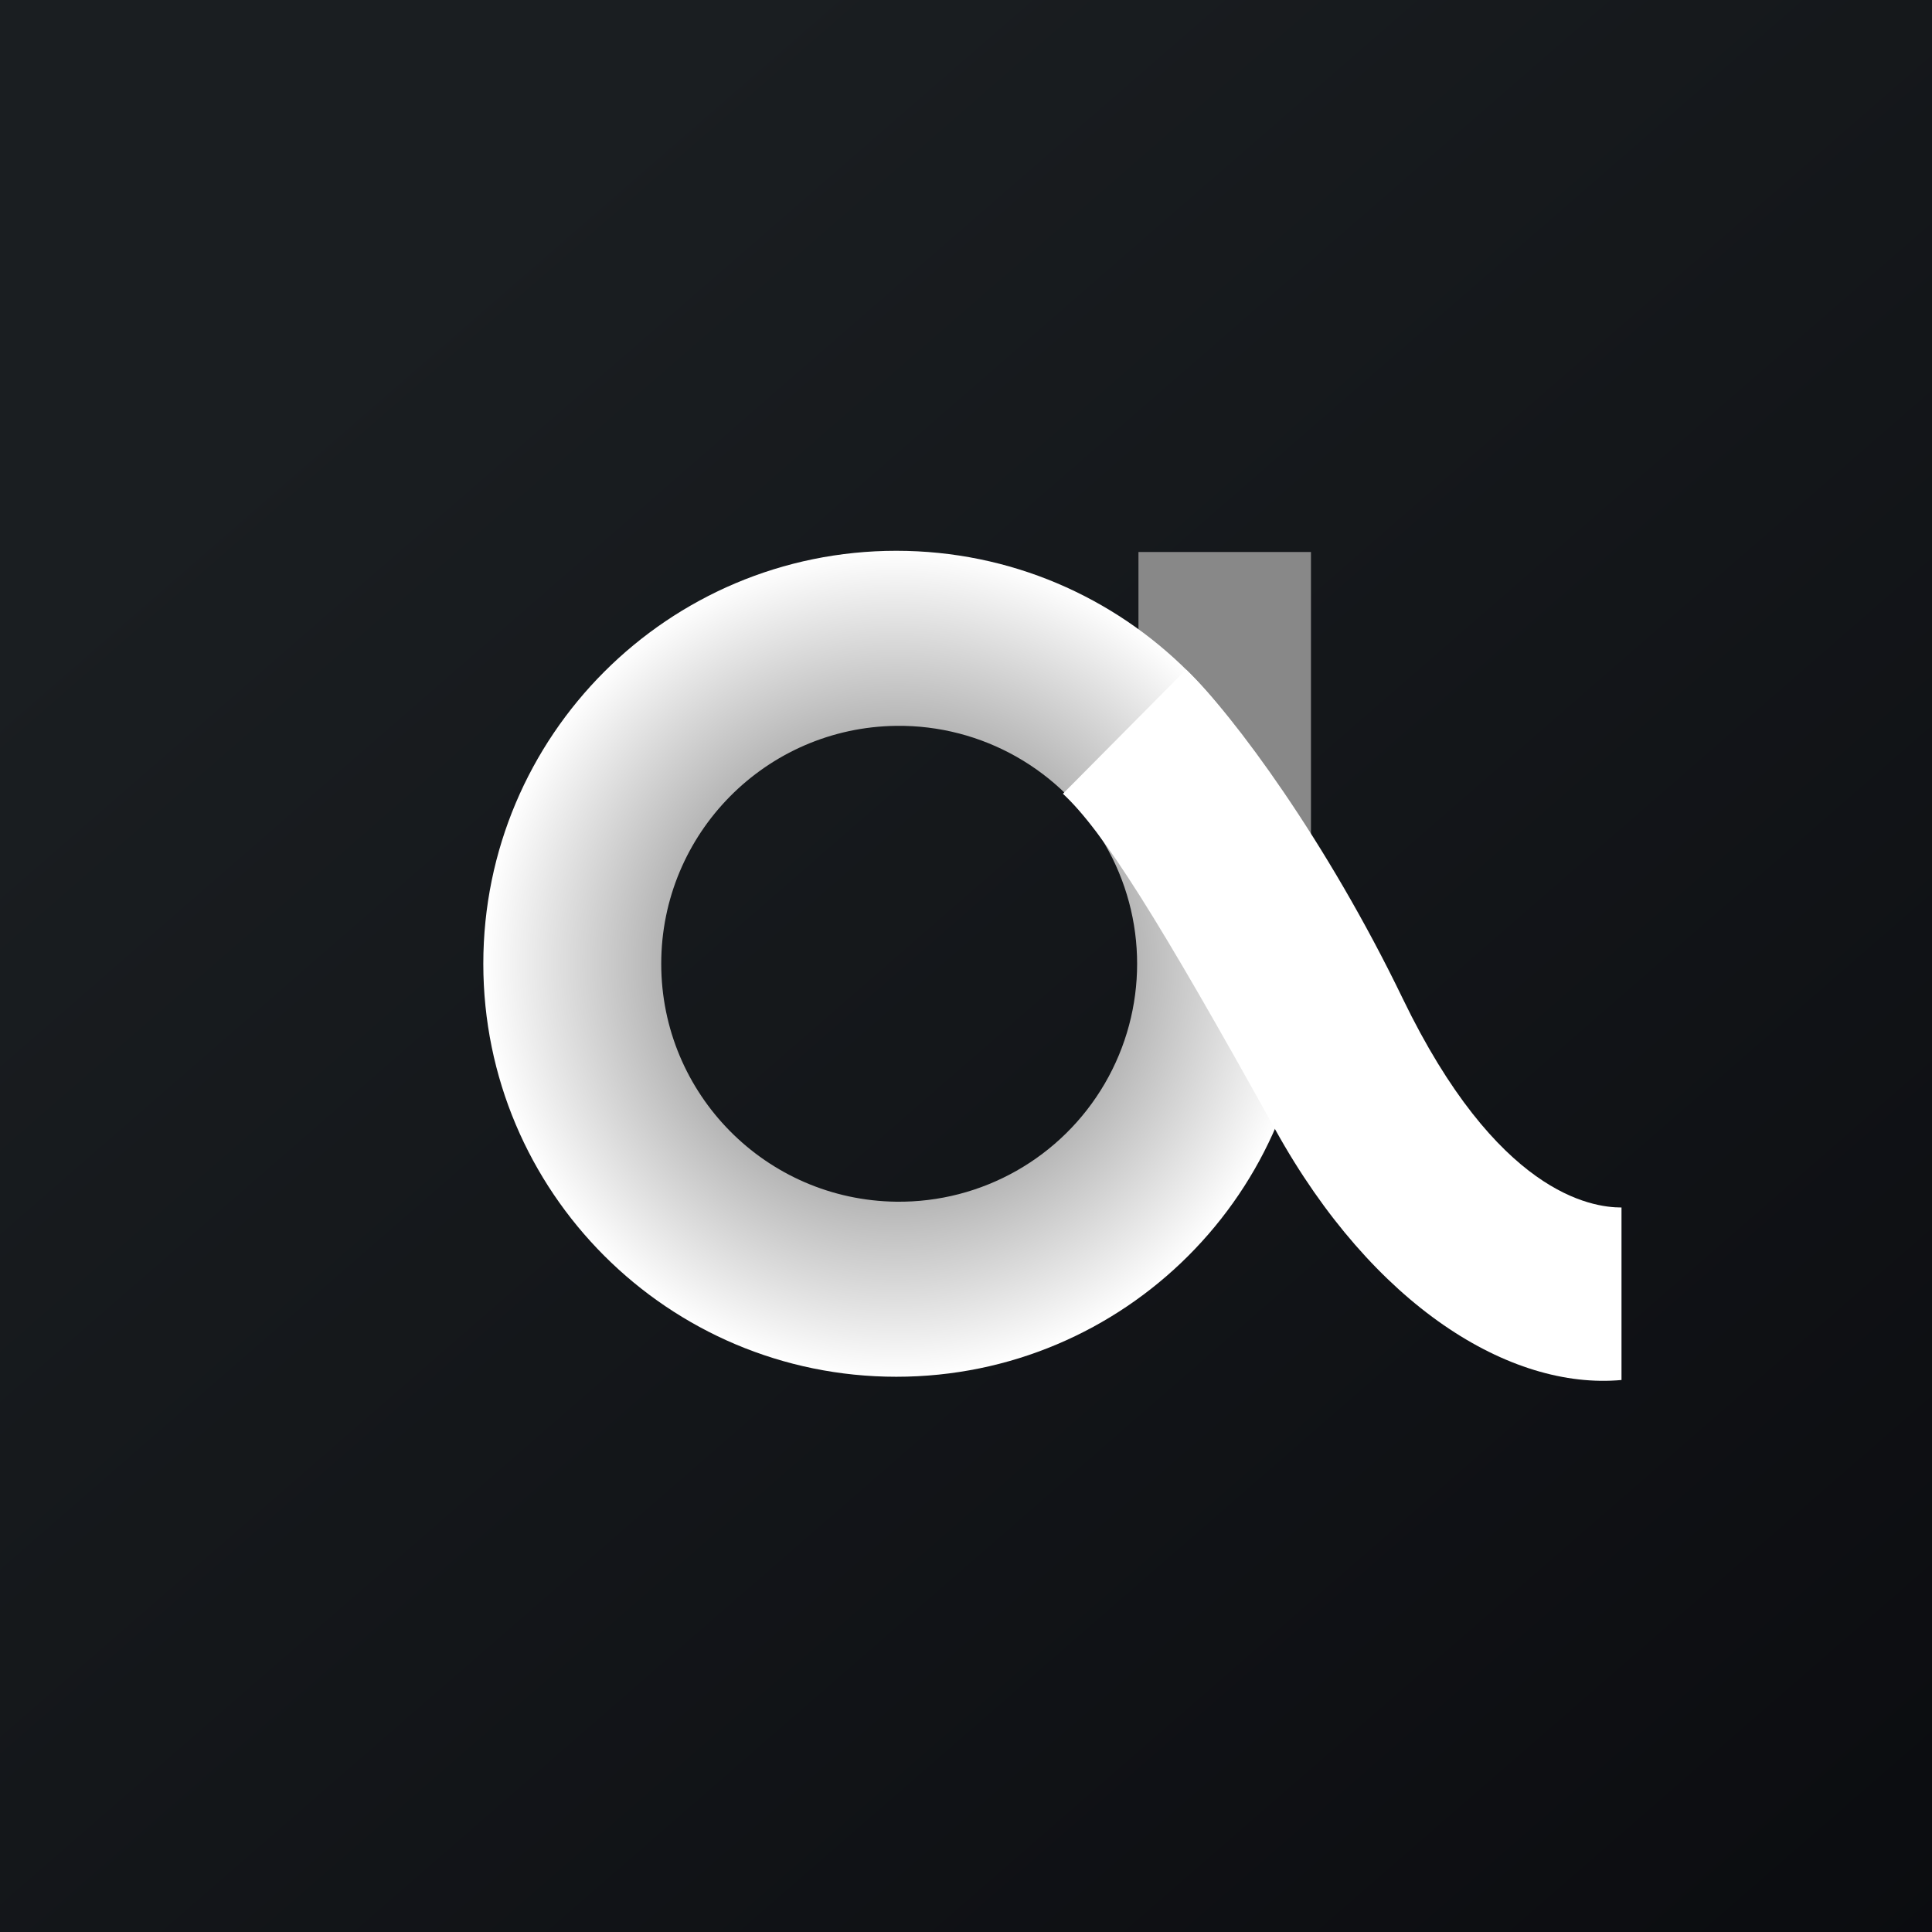
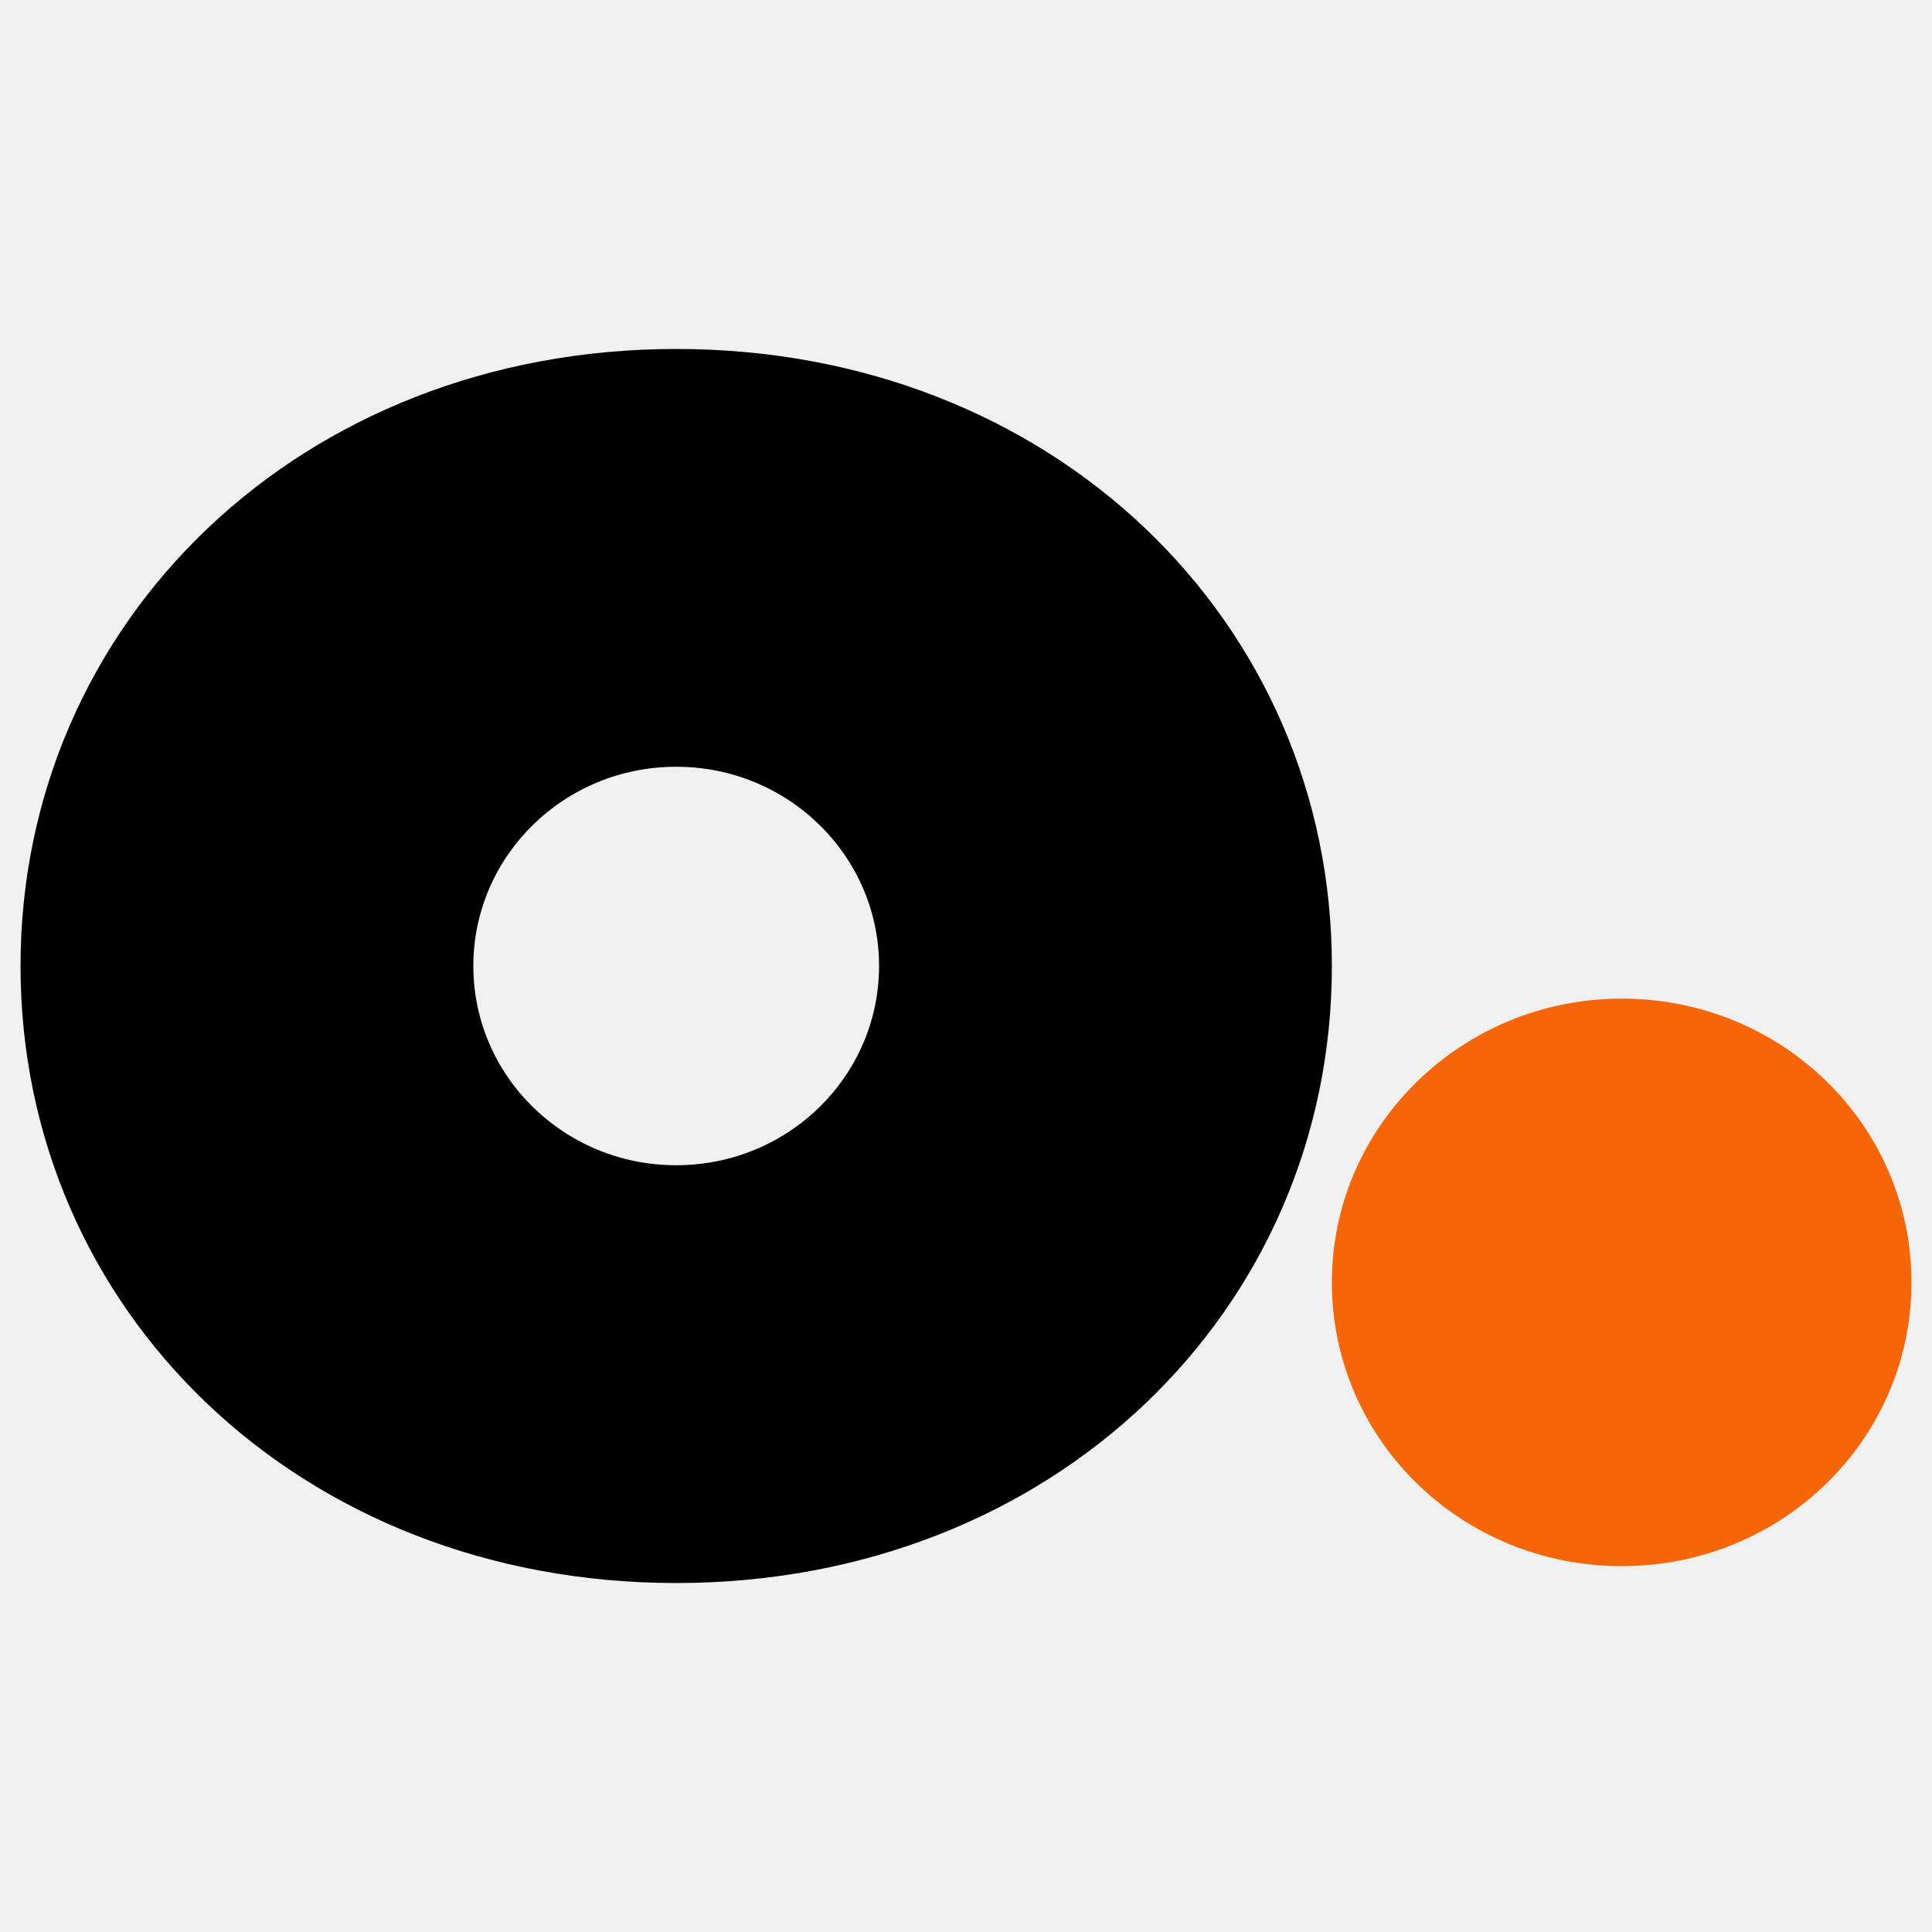
- <svg xmlns="http://www.w3.org/2000/svg" width="56" height="56">
-   <path fill="url(#paint0_linear-26aab8)" d="M0 0h56v56H0z" />
-   <path d="M32.999 16h5v8.536h-5V16z" fill="#888" />
-   <path fill-rule="evenodd" d="M25.98 39.906c6.611 0 11.97-5.36 11.97-11.97 0-6.612-5.359-11.971-11.97-11.971-6.612 0-11.971 5.36-11.971 11.97 0 6.612 5.36 11.971 11.97 11.971zm0-5.074a6.897 6.897 0 100-13.793 6.897 6.897 0 000 13.793z" fill="url(#paint2_angular-26aab8)" />
-   <path d="M34.38 19.407l-3.571 3.6c1.168 1.084 2.775 3.637 6.157 9.738C39.807 37.871 43.78 40.295 47 40v-5c-.884 0-3.613-.41-6.343-6.06-2.183-4.522-4.896-8.21-6.278-9.533z" fill="#fff" />
+ <svg xmlns="http://www.w3.org/2000/svg" id="Layer_1-fe4535" version="1.1" viewBox="0 0 16 16">
  <defs>
-     <linearGradient id="paint0_linear-26aab8" x1="10.418" y1="9.712" x2="68.147" y2="76.017" gradientUnits="userSpaceOnUse">
-       <stop stop-color="#1A1E21" />
-       <stop offset="1" stop-color="#06060A" />
-     </linearGradient>
-     <radialGradient id="paint2_angular-26aab8" cx="0" cy="0" r="1" gradientUnits="userSpaceOnUse" gradientTransform="rotate(-45.406 46.376 -17.081) scale(11.9792)">
-       <stop stop-color="#535353" />
-       <stop offset="1" stop-color="#fff" />
-     </radialGradient>
+     <style>
+       .st0 {
+         fill: #f66608;
+       }
+     </style>
  </defs>
+   <path d="M5.6,9.65c-.93,0-1.68-.74-1.68-1.65s.75-1.65,1.68-1.65,1.68.74,1.68,1.65-.75,1.65-1.68,1.65M5.6,2.89C2.49,2.89.17,5.15.17,8s2.31,5.11,5.43,5.11,5.43-2.26,5.43-5.11-2.31-5.11-5.43-5.11" />
+   <path class="st0" d="M13.43,8.27c-1.32,0-2.4,1.05-2.4,2.35s1.07,2.35,2.4,2.35,2.4-1.05,2.4-2.35-1.07-2.35-2.4-2.35" />
</svg>
